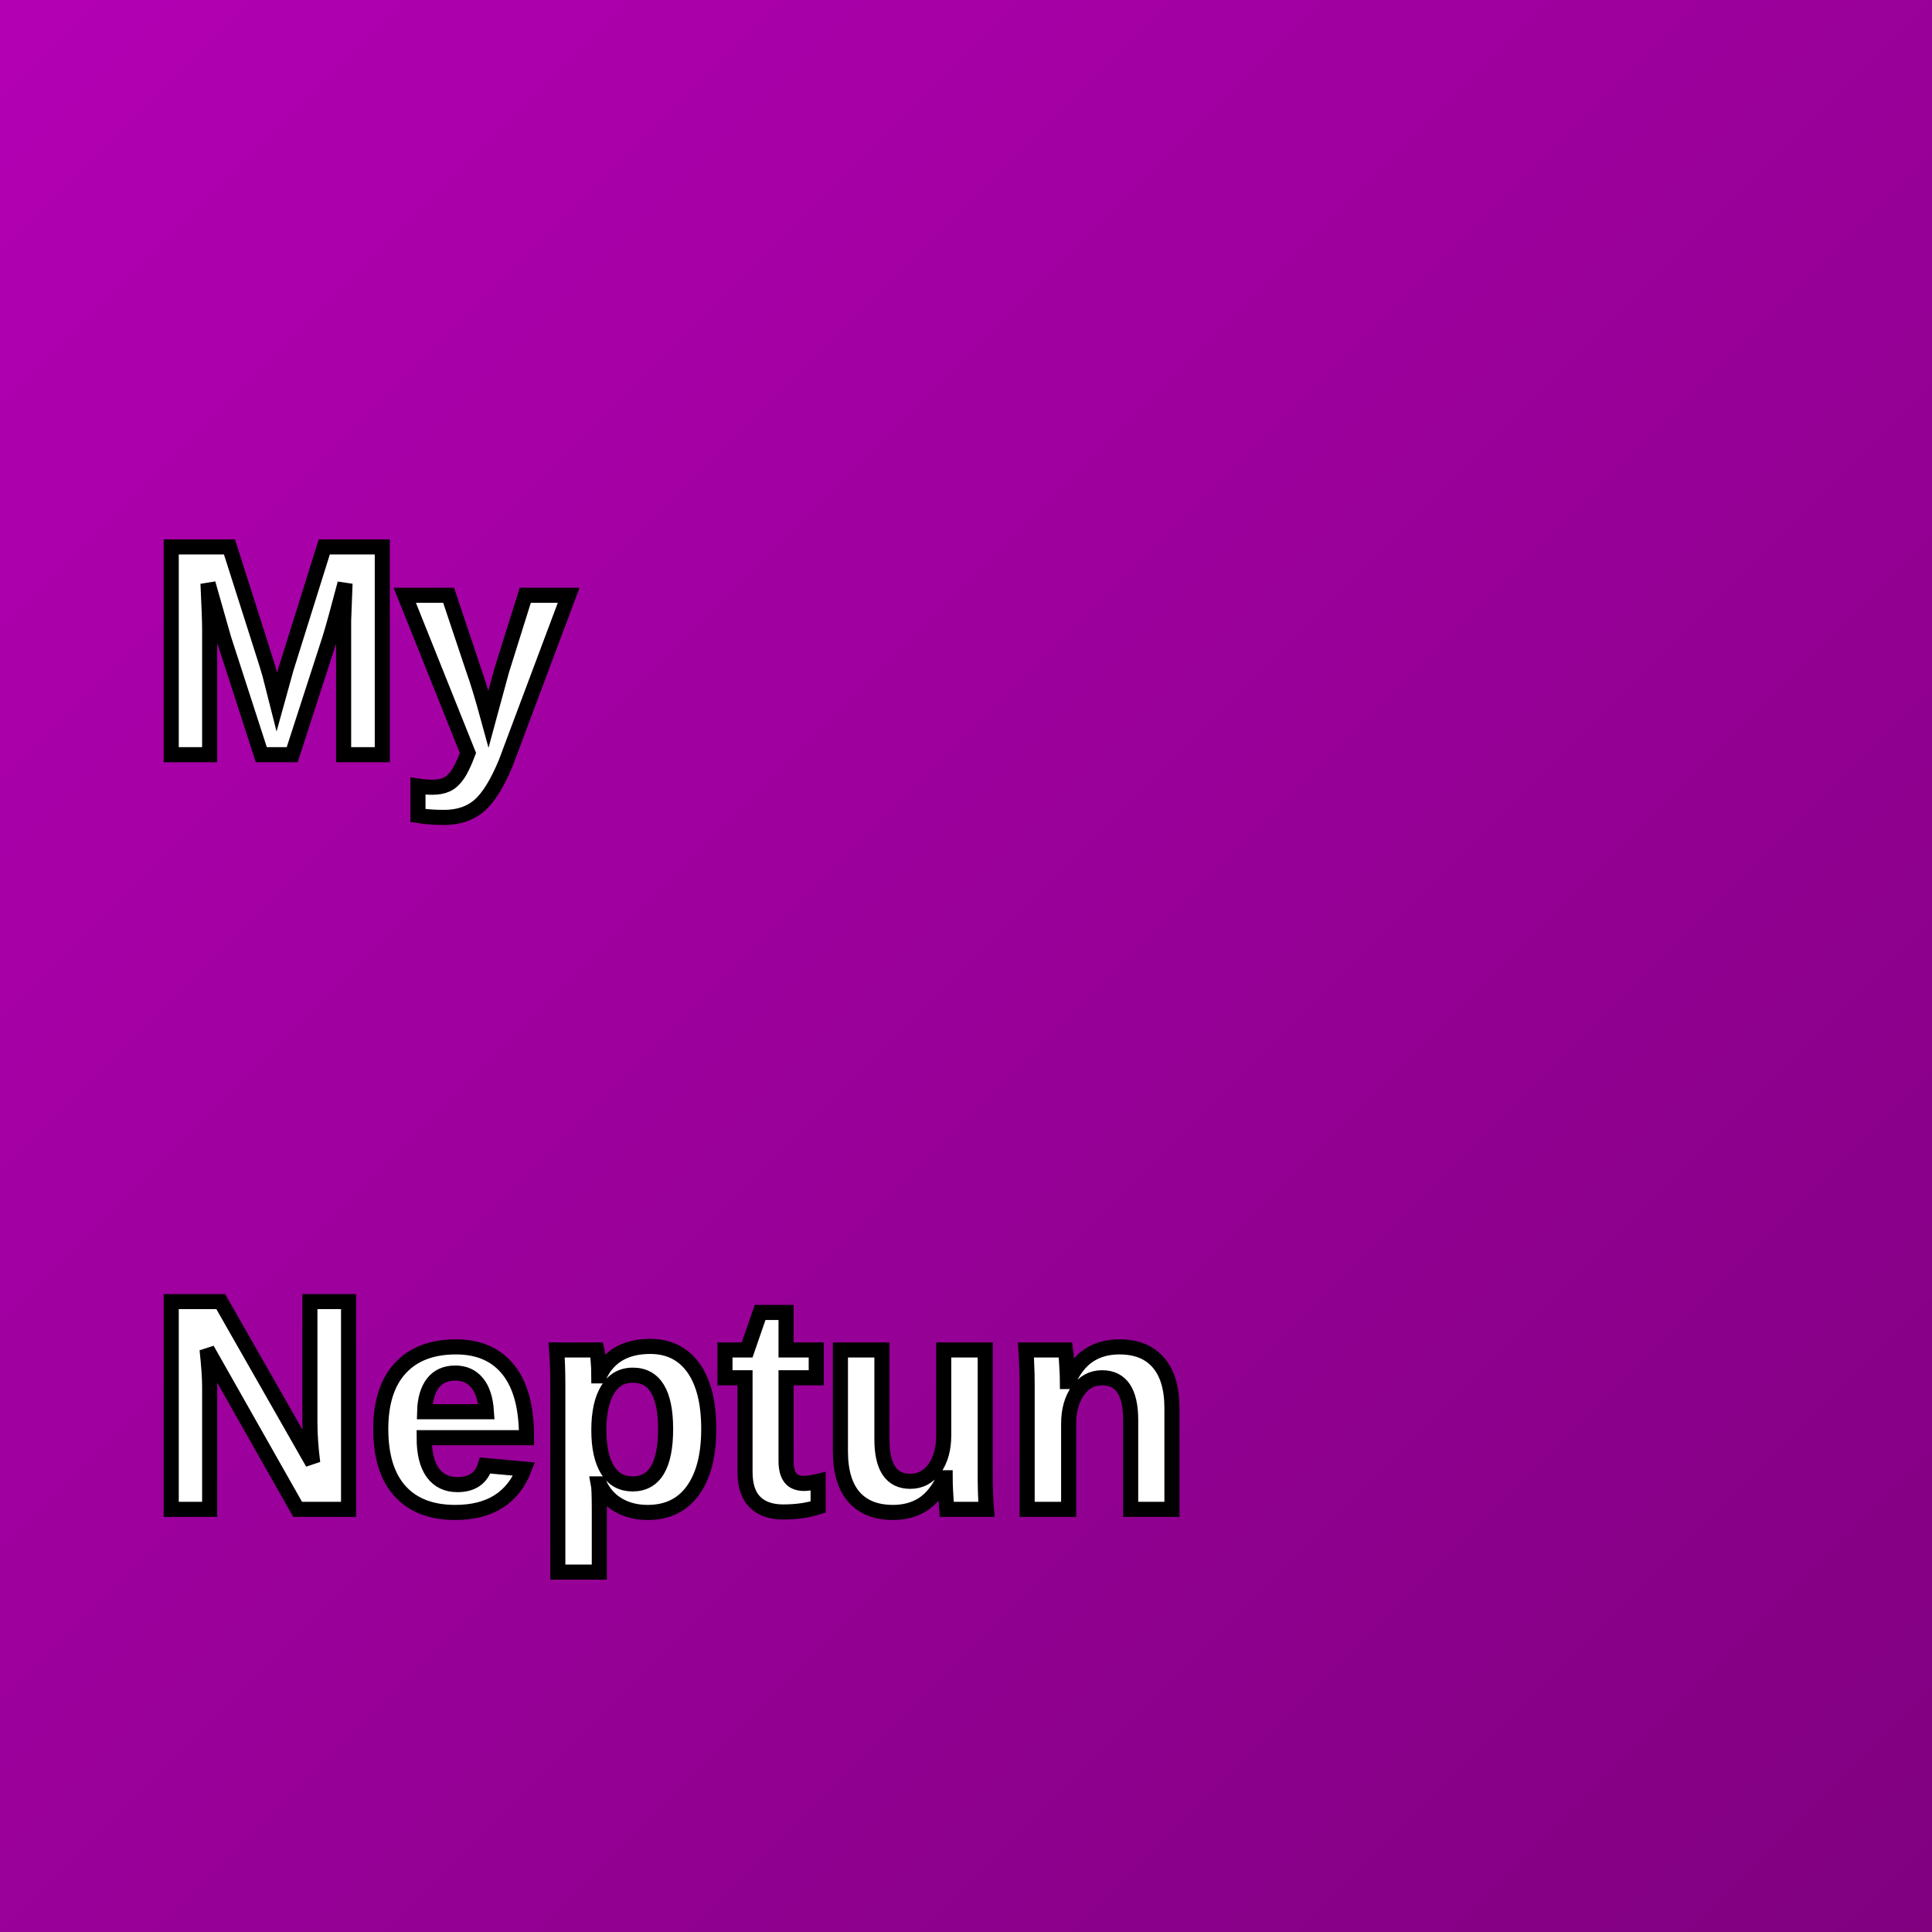
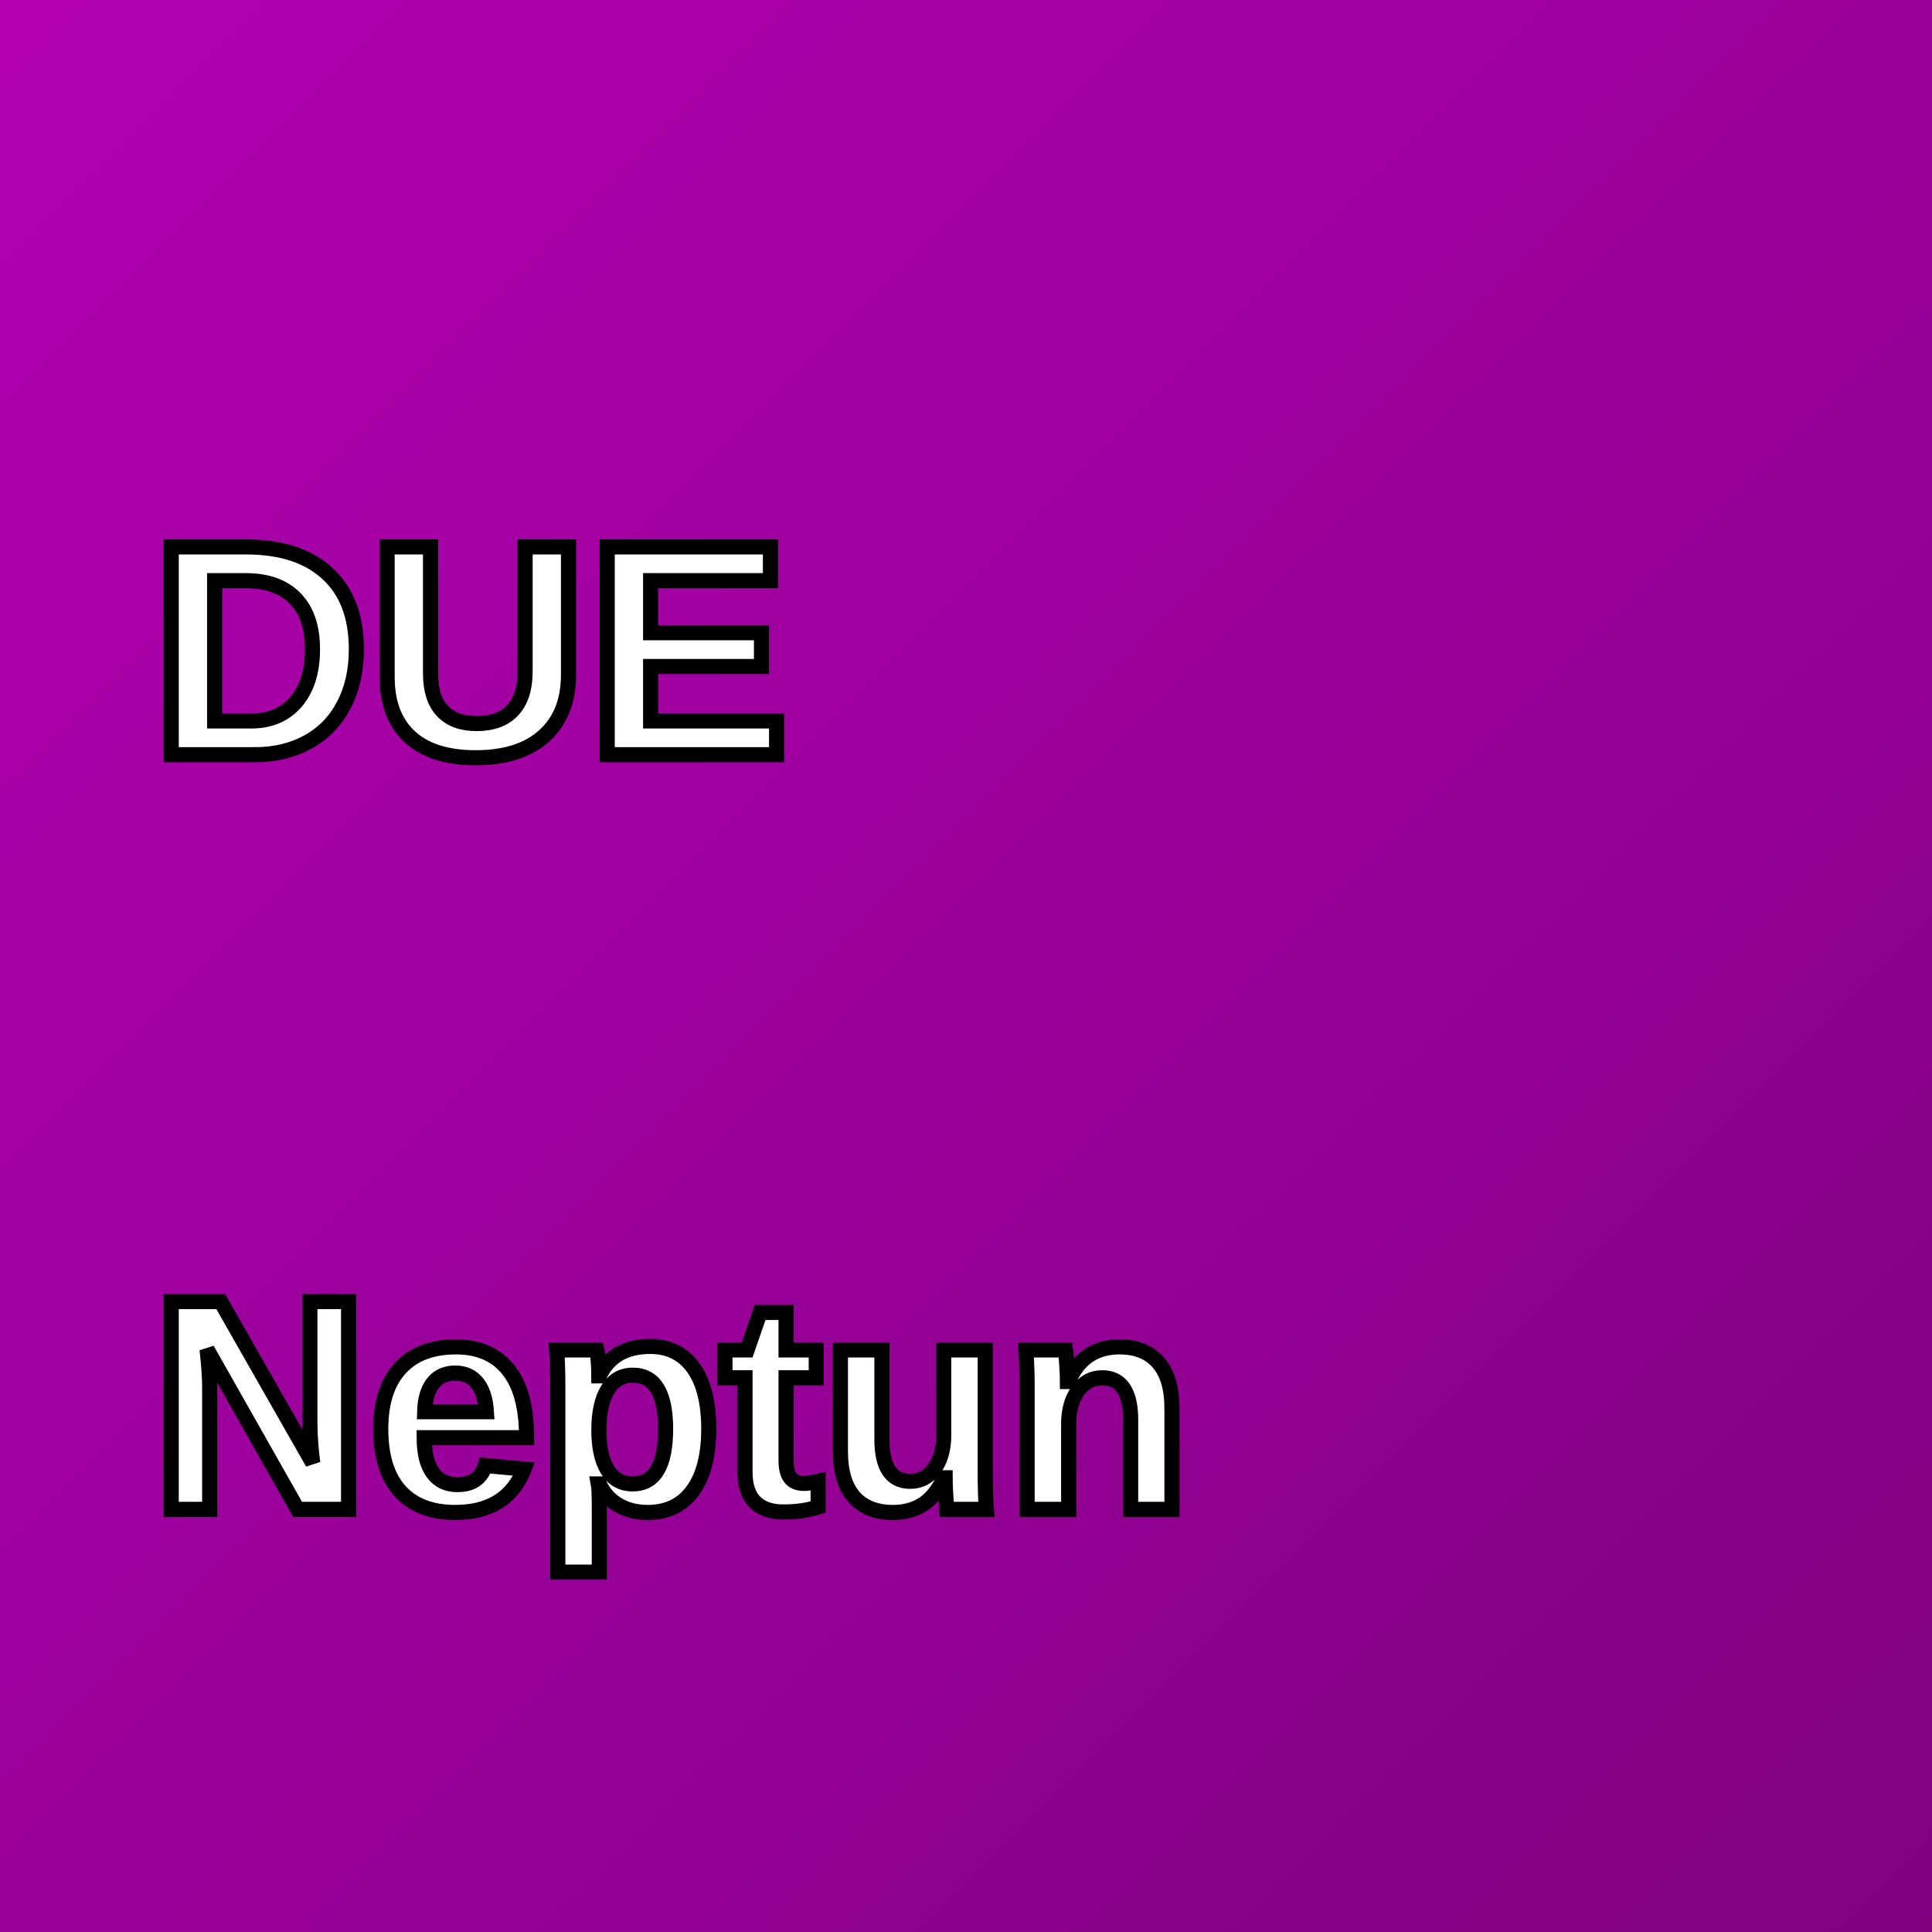
<svg xmlns="http://www.w3.org/2000/svg" width="128" height="128" viewBox="0 0 128 128">
  <defs>
    <linearGradient id="grad" x1="0%" y1="0%" x2="100%" y2="100%">
      <stop offset="0%" style="stop-color:#b300b3; stop-opacity:1" />
      <stop offset="100%" style="stop-color:#800080; stop-opacity:1" />
    </linearGradient>
  </defs>
  <rect width="128" height="128" fill="url(#grad)" />
-   <text x="10" y="50" font-family="Arial" font-size="20" font-weight="bold" fill="white" stroke="black" stroke-width="1">My</text>
+   <text x="10" y="50" font-family="Arial" font-size="20" font-weight="bold" fill="white" stroke="black" stroke-width="1">DUE</text>
  <text x="10" y="100" font-family="Arial" font-size="20" font-weight="bold" fill="white" stroke="black" stroke-width="1">Neptun</text>
</svg>
